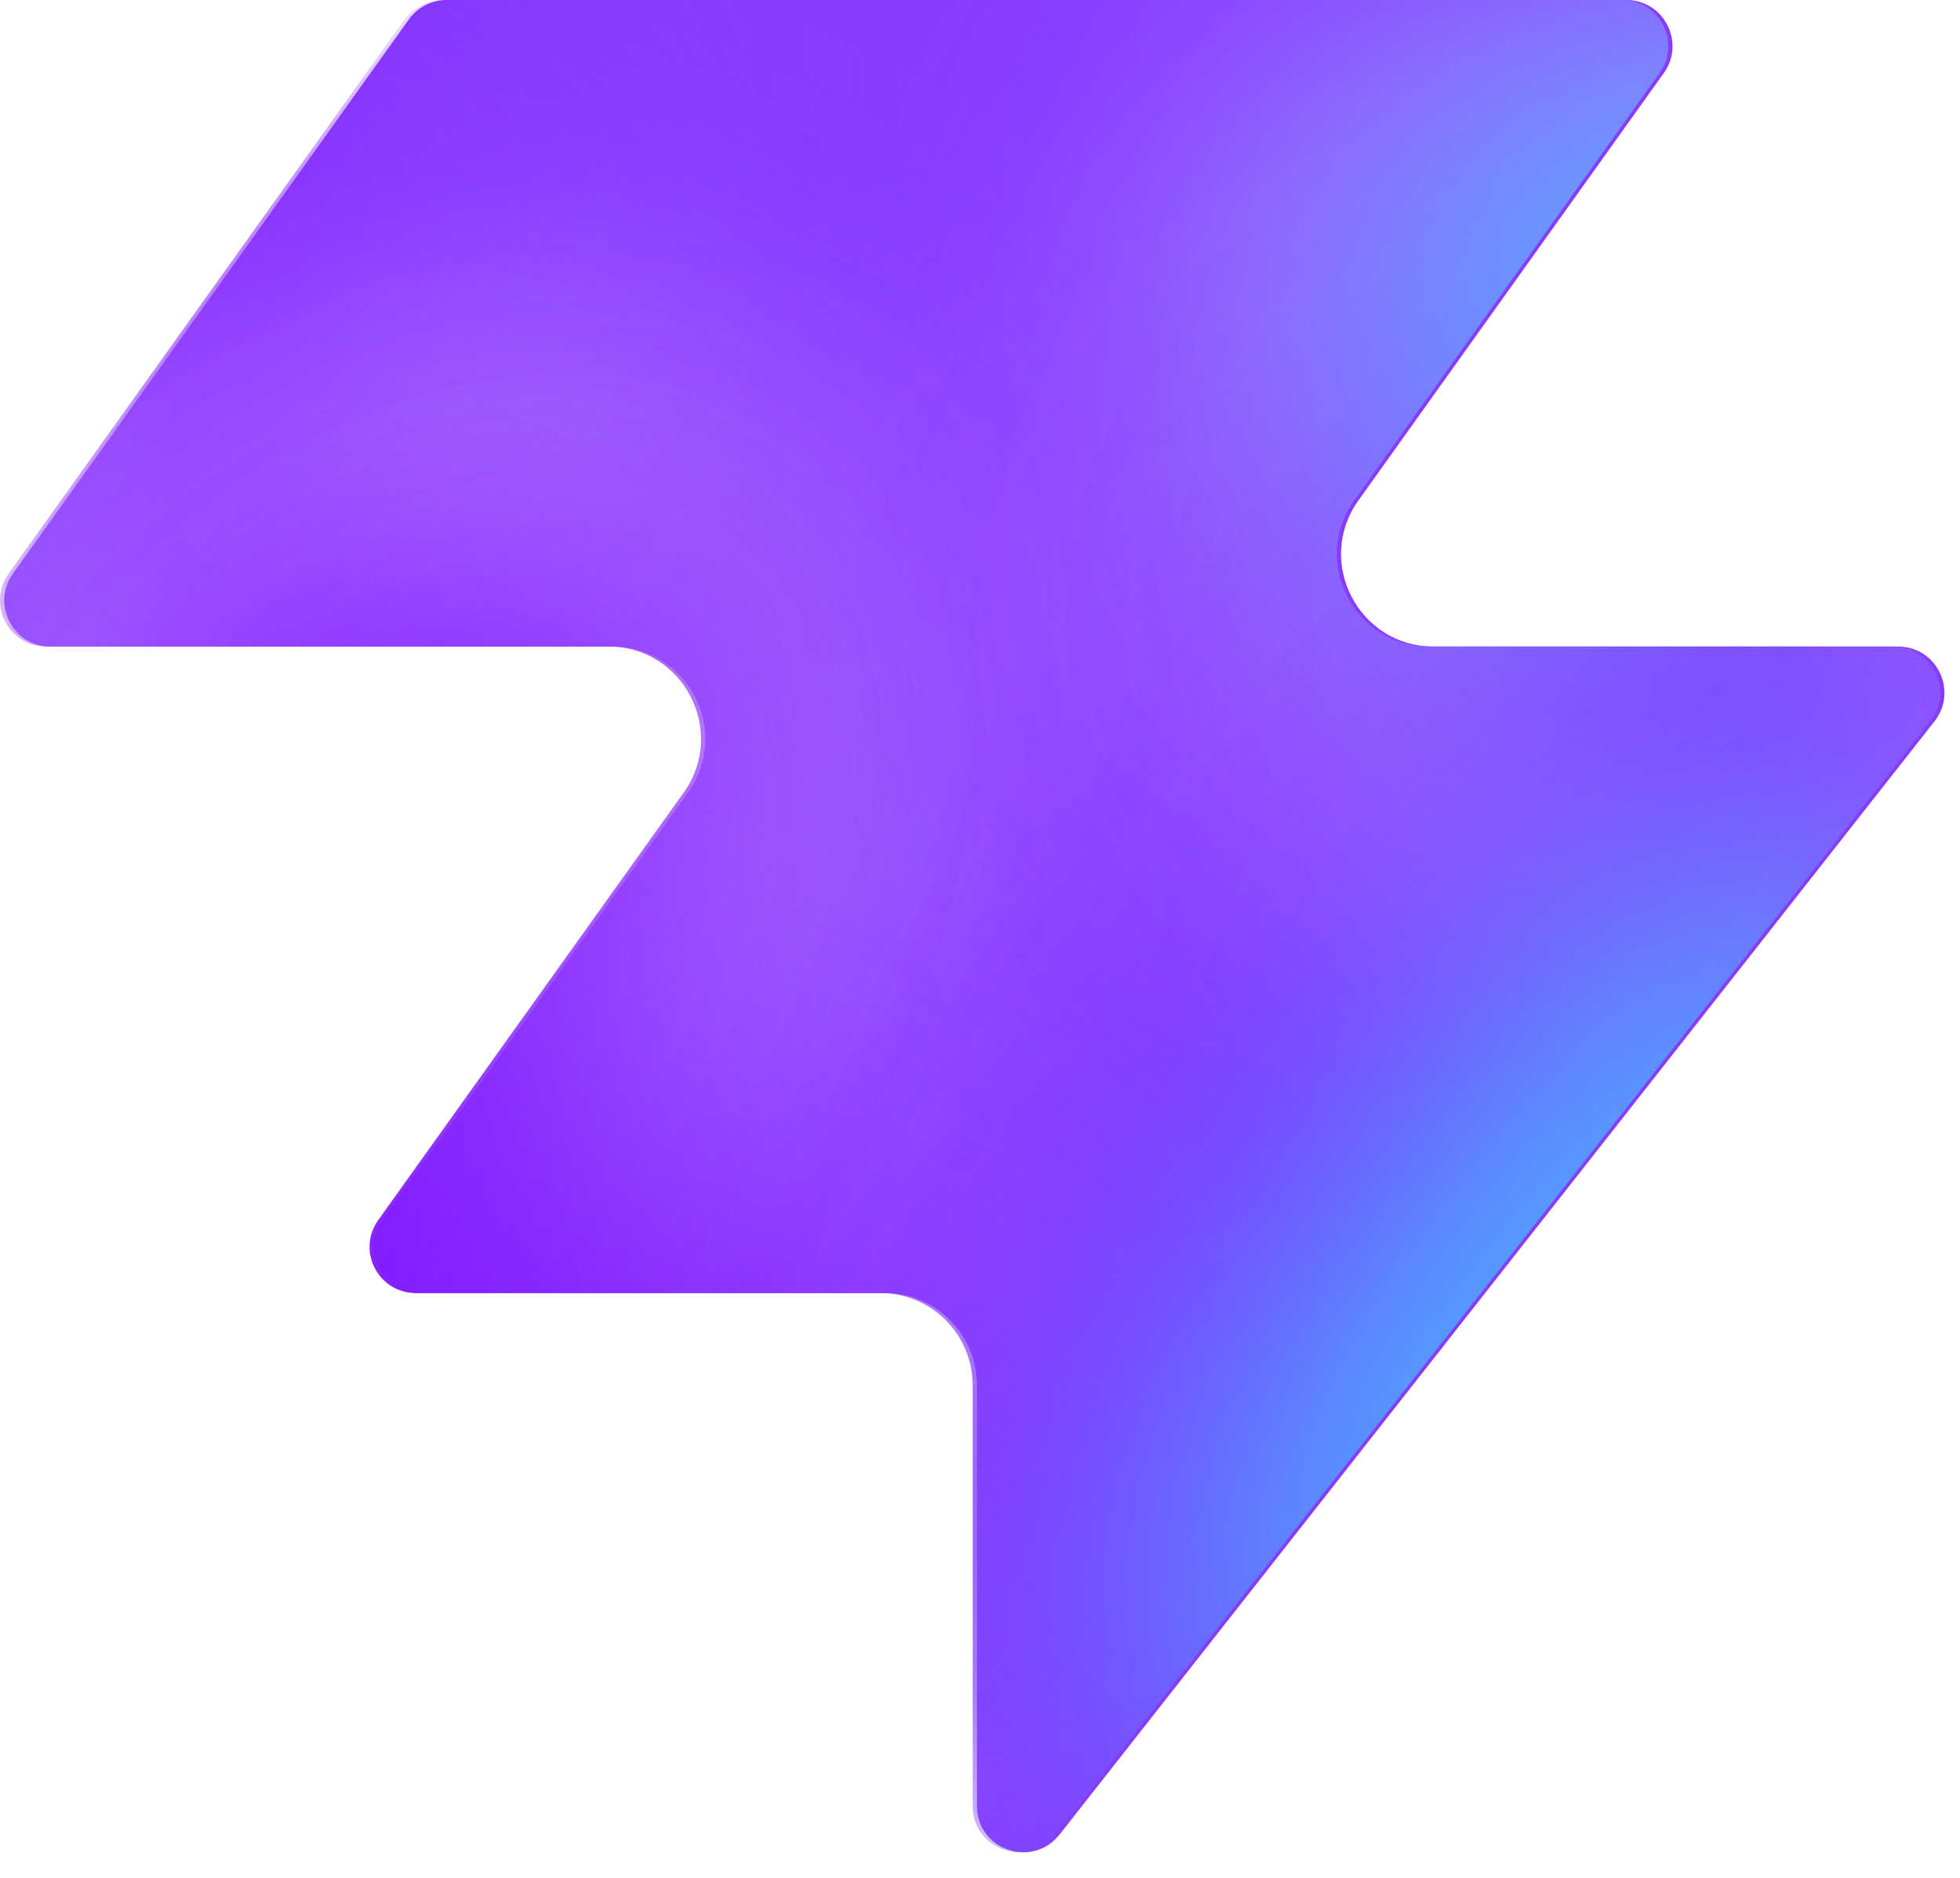
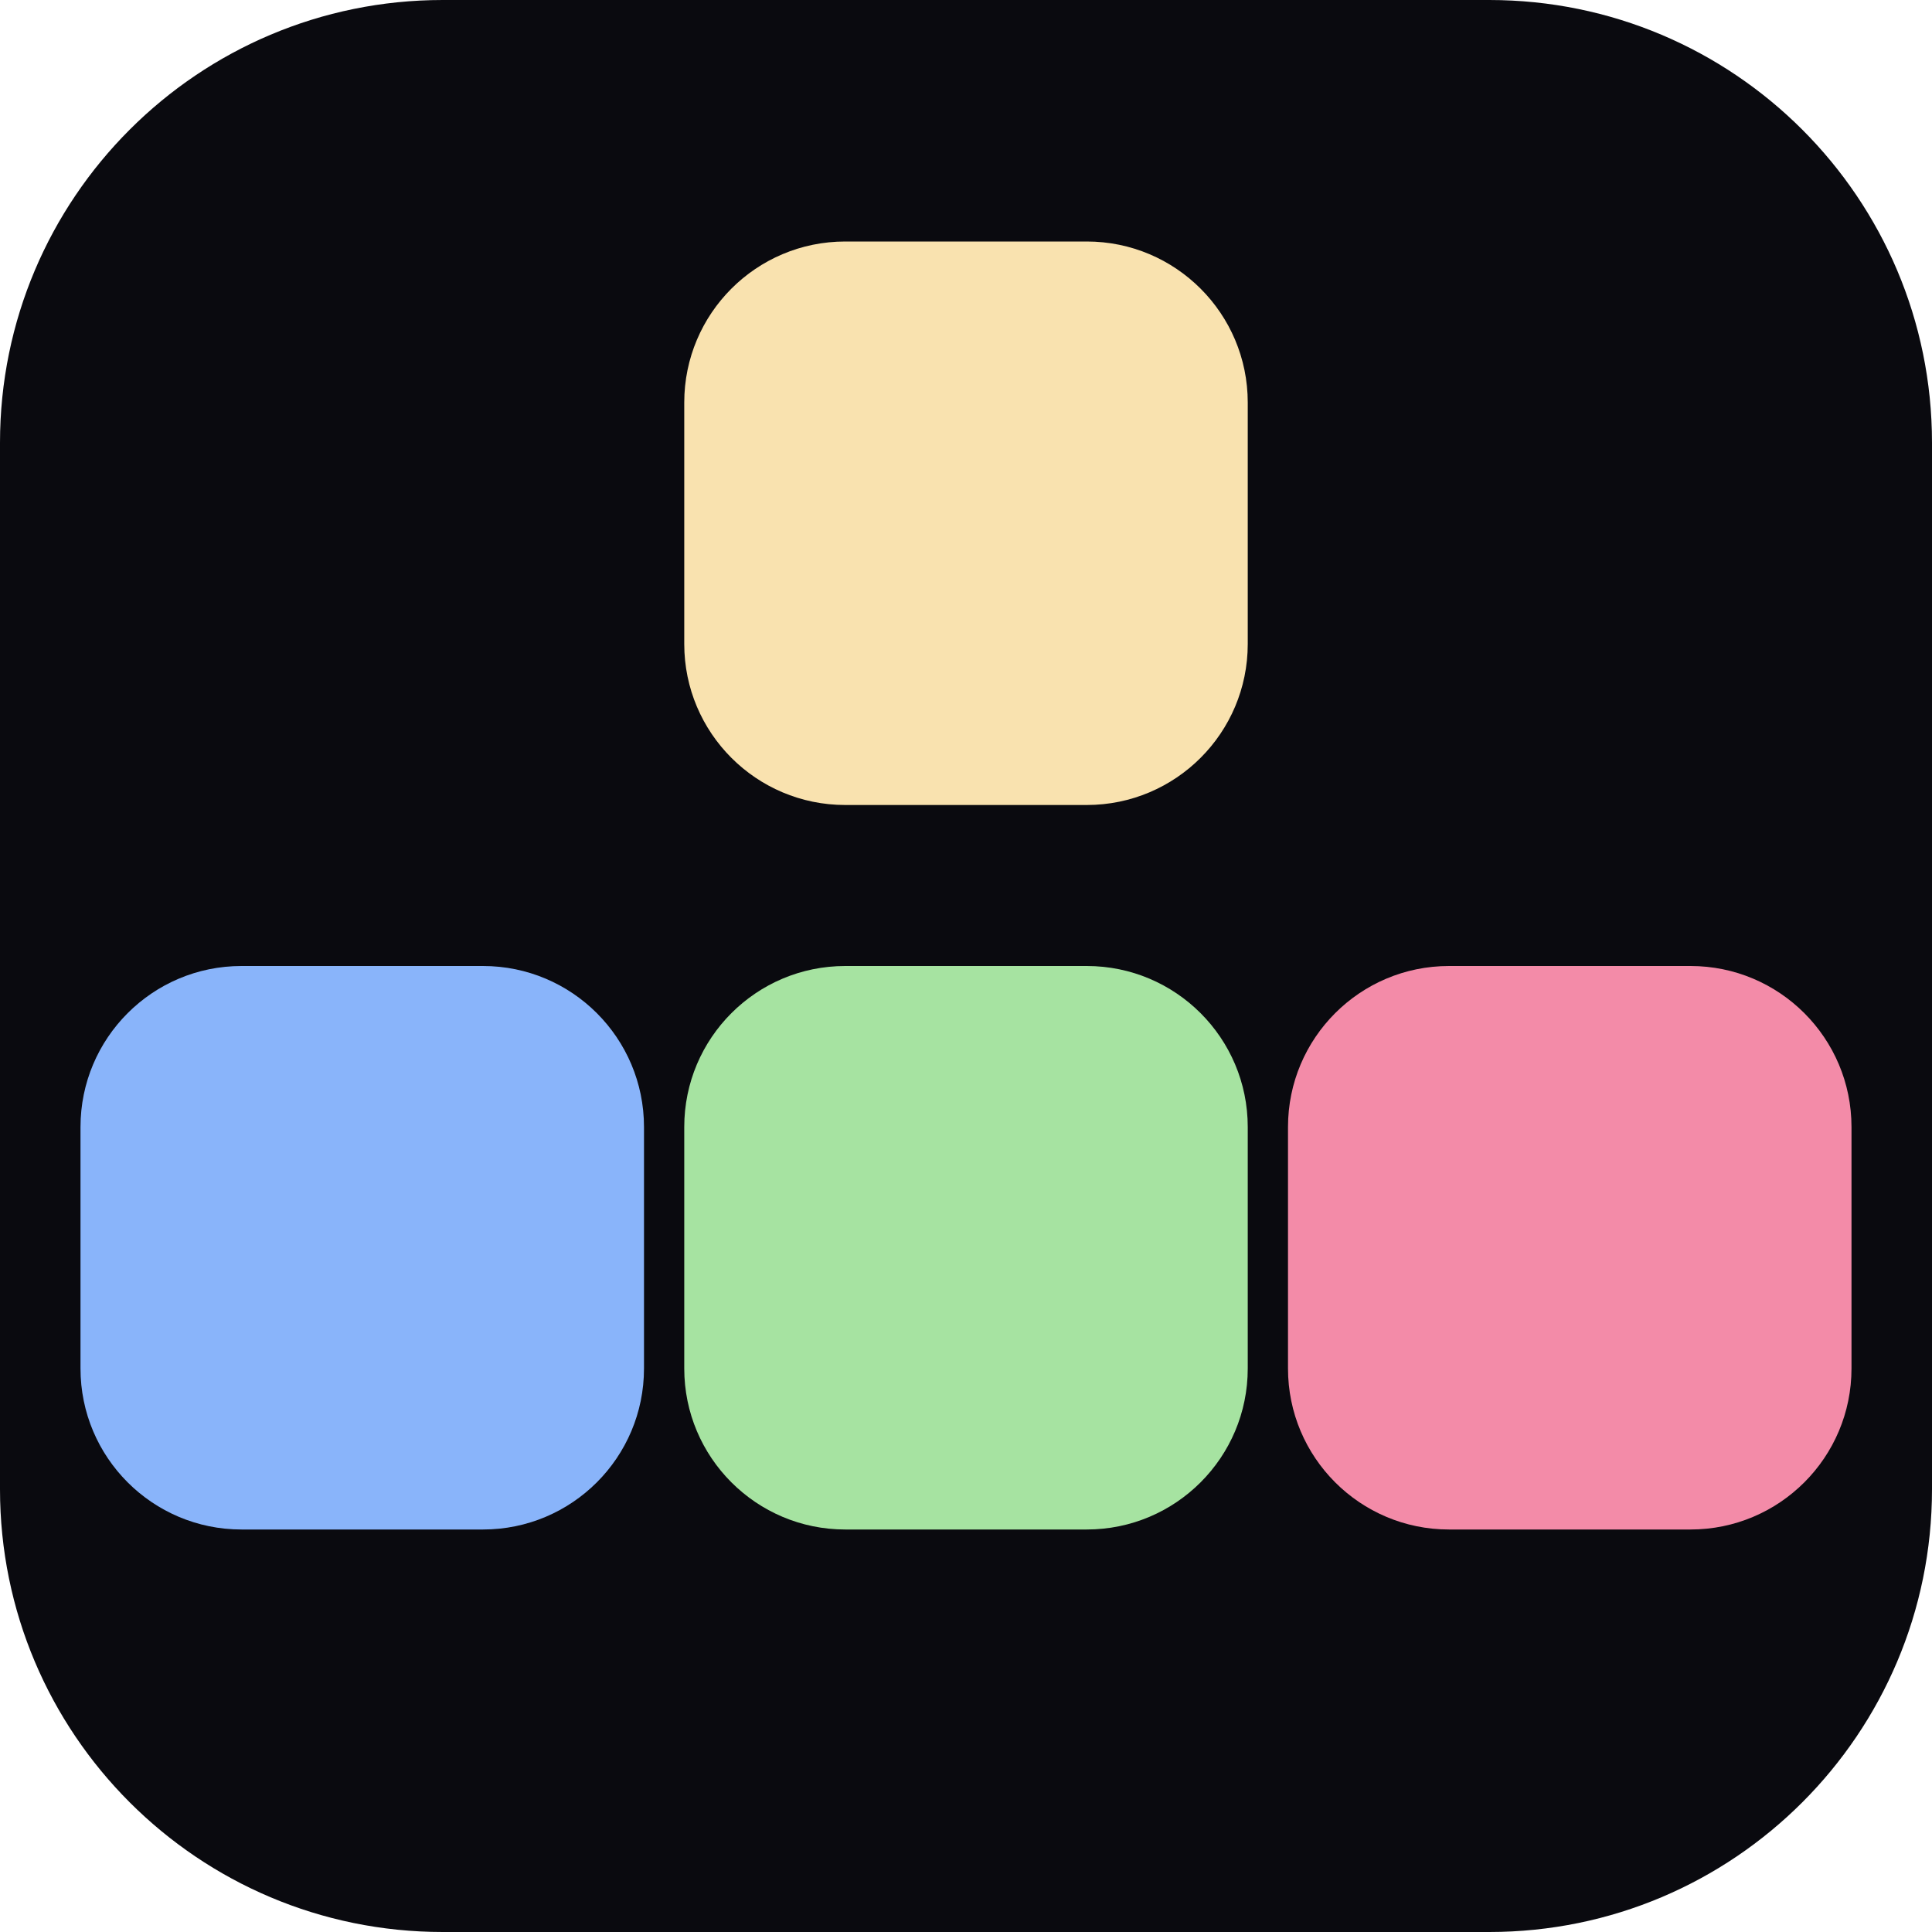
- <svg xmlns="http://www.w3.org/2000/svg" width="48" height="46" fill="none" viewBox="0 0 48 46">
-   <path fill="#863bff" d="M25.946 44.938c-.664.845-2.021.375-2.021-.698V33.937a2.26 2.26 0 0 0-2.262-2.262H10.287c-.92 0-1.456-1.04-.92-1.788l7.48-10.471c1.07-1.497 0-3.578-1.842-3.578H1.237c-.92 0-1.456-1.04-.92-1.788L10.013.474c.214-.297.556-.474.92-.474h28.894c.92 0 1.456 1.04.92 1.788l-7.48 10.471c-1.07 1.498 0 3.579 1.842 3.579h11.377c.943 0 1.473 1.088.89 1.83L25.947 44.94z" style="fill:#863bff;fill:color(display-p3 .525 .23 1);fill-opacity:1" />
-   <mask id="a" width="48" height="46" x="0" y="0" maskUnits="userSpaceOnUse" style="mask-type:alpha">
-     <path fill="#000" d="M25.842 44.938c-.664.844-2.021.375-2.021-.698V33.937a2.26 2.26 0 0 0-2.262-2.262H10.183c-.92 0-1.456-1.04-.92-1.788l7.48-10.471c1.07-1.498 0-3.579-1.842-3.579H1.133c-.92 0-1.456-1.04-.92-1.787L9.91.473c.214-.297.556-.474.92-.474h28.894c.92 0 1.456 1.04.92 1.788l-7.48 10.471c-1.07 1.498 0 3.578 1.842 3.578h11.377c.943 0 1.473 1.088.89 1.832L25.843 44.94z" style="fill:#000;fill-opacity:1" />
-   </mask>
-   <g mask="url(#a)">
-     <g filter="url(#b)">
-       <ellipse cx="5.508" cy="14.704" fill="#ede6ff" rx="5.508" ry="14.704" style="fill:#ede6ff;fill:color(display-p3 .927 .903 1);fill-opacity:1" transform="matrix(.00324 1 1 -.00324 -4.47 31.516)" />
-     </g>
-     <g filter="url(#c)">
-       <ellipse cx="10.399" cy="29.851" fill="#ede6ff" rx="10.399" ry="29.851" style="fill:#ede6ff;fill:color(display-p3 .927 .903 1);fill-opacity:1" transform="matrix(.00324 1 1 -.00324 -39.328 7.883)" />
-     </g>
-     <g filter="url(#d)">
-       <ellipse cx="5.508" cy="30.487" fill="#7e14ff" rx="5.508" ry="30.487" style="fill:#7e14ff;fill:color(display-p3 .492 .077 1);fill-opacity:1" transform="rotate(89.814 -25.913 -14.639)scale(1 -1)" />
-     </g>
-     <g filter="url(#e)">
-       <ellipse cx="5.508" cy="30.599" fill="#7e14ff" rx="5.508" ry="30.599" style="fill:#7e14ff;fill:color(display-p3 .492 .077 1);fill-opacity:1" transform="rotate(89.814 -32.644 -3.334)scale(1 -1)" />
-     </g>
-     <g filter="url(#f)">
-       <ellipse cx="5.508" cy="30.599" fill="#7e14ff" rx="5.508" ry="30.599" style="fill:#7e14ff;fill:color(display-p3 .492 .077 1);fill-opacity:1" transform="matrix(.00324 1 1 -.00324 -34.34 30.47)" />
-     </g>
-     <g filter="url(#g)">
-       <ellipse cx="14.072" cy="22.078" fill="#ede6ff" rx="14.072" ry="22.078" style="fill:#ede6ff;fill:color(display-p3 .927 .903 1);fill-opacity:1" transform="rotate(93.35 24.506 48.493)scale(-1 1)" />
-     </g>
-     <g filter="url(#h)">
-       <ellipse cx="3.47" cy="21.501" fill="#7e14ff" rx="3.47" ry="21.501" style="fill:#7e14ff;fill:color(display-p3 .492 .077 1);fill-opacity:1" transform="rotate(89.009 28.708 47.59)scale(-1 1)" />
-     </g>
-     <g filter="url(#i)">
-       <ellipse cx="3.47" cy="21.501" fill="#7e14ff" rx="3.47" ry="21.501" style="fill:#7e14ff;fill:color(display-p3 .492 .077 1);fill-opacity:1" transform="rotate(89.009 28.708 47.59)scale(-1 1)" />
-     </g>
-     <g filter="url(#j)">
-       <ellipse cx=".387" cy="8.972" fill="#7e14ff" rx="4.407" ry="29.108" style="fill:#7e14ff;fill:color(display-p3 .492 .077 1);fill-opacity:1" transform="rotate(39.51 .387 8.972)" />
-     </g>
-     <g filter="url(#k)">
-       <ellipse cx="47.523" cy="-6.092" fill="#7e14ff" rx="4.407" ry="29.108" style="fill:#7e14ff;fill:color(display-p3 .492 .077 1);fill-opacity:1" transform="rotate(37.892 47.523 -6.092)" />
-     </g>
-     <g filter="url(#l)">
-       <ellipse cx="41.412" cy="6.333" fill="#47bfff" rx="5.971" ry="9.665" style="fill:#47bfff;fill:color(display-p3 .28 .748 1);fill-opacity:1" transform="rotate(37.892 41.412 6.333)" />
-     </g>
-     <g filter="url(#m)">
-       <ellipse cx="-1.879" cy="38.332" fill="#7e14ff" rx="4.407" ry="29.108" style="fill:#7e14ff;fill:color(display-p3 .492 .077 1);fill-opacity:1" transform="rotate(37.892 -1.88 38.332)" />
-     </g>
-     <g filter="url(#n)">
-       <ellipse cx="-1.879" cy="38.332" fill="#7e14ff" rx="4.407" ry="29.108" style="fill:#7e14ff;fill:color(display-p3 .492 .077 1);fill-opacity:1" transform="rotate(37.892 -1.88 38.332)" />
-     </g>
-     <g filter="url(#o)">
-       <ellipse cx="35.651" cy="29.907" fill="#7e14ff" rx="4.407" ry="29.108" style="fill:#7e14ff;fill:color(display-p3 .492 .077 1);fill-opacity:1" transform="rotate(37.892 35.651 29.907)" />
-     </g>
-     <g filter="url(#p)">
-       <ellipse cx="38.418" cy="32.4" fill="#47bfff" rx="5.971" ry="15.297" style="fill:#47bfff;fill:color(display-p3 .28 .748 1);fill-opacity:1" transform="rotate(37.892 38.418 32.4)" />
-     </g>
-   </g>
-   <defs>
-     <filter id="b" width="60.045" height="41.654" x="-19.77" y="16.149" color-interpolation-filters="sRGB" filterUnits="userSpaceOnUse">
-       <feFlood flood-opacity="0" result="BackgroundImageFix" />
-       <feBlend in="SourceGraphic" in2="BackgroundImageFix" result="shape" />
-       <feGaussianBlur result="effect1_foregroundBlur_2002_17158" stdDeviation="7.659" />
-     </filter>
-     <filter id="c" width="90.34" height="51.437" x="-54.613" y="-7.533" color-interpolation-filters="sRGB" filterUnits="userSpaceOnUse">
-       <feFlood flood-opacity="0" result="BackgroundImageFix" />
-       <feBlend in="SourceGraphic" in2="BackgroundImageFix" result="shape" />
-       <feGaussianBlur result="effect1_foregroundBlur_2002_17158" stdDeviation="7.659" />
-     </filter>
-     <filter id="d" width="79.355" height="29.4" x="-49.64" y="2.03" color-interpolation-filters="sRGB" filterUnits="userSpaceOnUse">
-       <feFlood flood-opacity="0" result="BackgroundImageFix" />
-       <feBlend in="SourceGraphic" in2="BackgroundImageFix" result="shape" />
-       <feGaussianBlur result="effect1_foregroundBlur_2002_17158" stdDeviation="4.596" />
-     </filter>
-     <filter id="e" width="79.579" height="29.4" x="-45.045" y="20.029" color-interpolation-filters="sRGB" filterUnits="userSpaceOnUse">
-       <feFlood flood-opacity="0" result="BackgroundImageFix" />
-       <feBlend in="SourceGraphic" in2="BackgroundImageFix" result="shape" />
-       <feGaussianBlur result="effect1_foregroundBlur_2002_17158" stdDeviation="4.596" />
-     </filter>
-     <filter id="f" width="79.579" height="29.4" x="-43.513" y="21.178" color-interpolation-filters="sRGB" filterUnits="userSpaceOnUse">
-       <feFlood flood-opacity="0" result="BackgroundImageFix" />
-       <feBlend in="SourceGraphic" in2="BackgroundImageFix" result="shape" />
-       <feGaussianBlur result="effect1_foregroundBlur_2002_17158" stdDeviation="4.596" />
-     </filter>
-     <filter id="g" width="74.749" height="58.852" x="15.756" y="-17.901" color-interpolation-filters="sRGB" filterUnits="userSpaceOnUse">
-       <feFlood flood-opacity="0" result="BackgroundImageFix" />
-       <feBlend in="SourceGraphic" in2="BackgroundImageFix" result="shape" />
-       <feGaussianBlur result="effect1_foregroundBlur_2002_17158" stdDeviation="7.659" />
-     </filter>
-     <filter id="h" width="61.377" height="25.362" x="23.548" y="2.284" color-interpolation-filters="sRGB" filterUnits="userSpaceOnUse">
-       <feFlood flood-opacity="0" result="BackgroundImageFix" />
-       <feBlend in="SourceGraphic" in2="BackgroundImageFix" result="shape" />
-       <feGaussianBlur result="effect1_foregroundBlur_2002_17158" stdDeviation="4.596" />
-     </filter>
-     <filter id="i" width="61.377" height="25.362" x="23.548" y="2.284" color-interpolation-filters="sRGB" filterUnits="userSpaceOnUse">
-       <feFlood flood-opacity="0" result="BackgroundImageFix" />
-       <feBlend in="SourceGraphic" in2="BackgroundImageFix" result="shape" />
-       <feGaussianBlur result="effect1_foregroundBlur_2002_17158" stdDeviation="4.596" />
-     </filter>
-     <filter id="j" width="56.045" height="63.649" x="-27.636" y="-22.853" color-interpolation-filters="sRGB" filterUnits="userSpaceOnUse">
-       <feFlood flood-opacity="0" result="BackgroundImageFix" />
-       <feBlend in="SourceGraphic" in2="BackgroundImageFix" result="shape" />
-       <feGaussianBlur result="effect1_foregroundBlur_2002_17158" stdDeviation="4.596" />
-     </filter>
-     <filter id="k" width="54.814" height="64.646" x="20.116" y="-38.415" color-interpolation-filters="sRGB" filterUnits="userSpaceOnUse">
-       <feFlood flood-opacity="0" result="BackgroundImageFix" />
-       <feBlend in="SourceGraphic" in2="BackgroundImageFix" result="shape" />
-       <feGaussianBlur result="effect1_foregroundBlur_2002_17158" stdDeviation="4.596" />
-     </filter>
-     <filter id="l" width="33.541" height="35.313" x="24.641" y="-11.323" color-interpolation-filters="sRGB" filterUnits="userSpaceOnUse">
-       <feFlood flood-opacity="0" result="BackgroundImageFix" />
-       <feBlend in="SourceGraphic" in2="BackgroundImageFix" result="shape" />
-       <feGaussianBlur result="effect1_foregroundBlur_2002_17158" stdDeviation="4.596" />
-     </filter>
-     <filter id="m" width="54.814" height="64.646" x="-29.286" y="6.009" color-interpolation-filters="sRGB" filterUnits="userSpaceOnUse">
-       <feFlood flood-opacity="0" result="BackgroundImageFix" />
-       <feBlend in="SourceGraphic" in2="BackgroundImageFix" result="shape" />
-       <feGaussianBlur result="effect1_foregroundBlur_2002_17158" stdDeviation="4.596" />
-     </filter>
-     <filter id="n" width="54.814" height="64.646" x="-29.286" y="6.009" color-interpolation-filters="sRGB" filterUnits="userSpaceOnUse">
-       <feFlood flood-opacity="0" result="BackgroundImageFix" />
-       <feBlend in="SourceGraphic" in2="BackgroundImageFix" result="shape" />
-       <feGaussianBlur result="effect1_foregroundBlur_2002_17158" stdDeviation="4.596" />
-     </filter>
-     <filter id="o" width="54.814" height="64.646" x="8.244" y="-2.416" color-interpolation-filters="sRGB" filterUnits="userSpaceOnUse">
-       <feFlood flood-opacity="0" result="BackgroundImageFix" />
-       <feBlend in="SourceGraphic" in2="BackgroundImageFix" result="shape" />
-       <feGaussianBlur result="effect1_foregroundBlur_2002_17158" stdDeviation="4.596" />
-     </filter>
-     <filter id="p" width="39.409" height="43.623" x="18.713" y="10.588" color-interpolation-filters="sRGB" filterUnits="userSpaceOnUse">
-       <feFlood flood-opacity="0" result="BackgroundImageFix" />
-       <feBlend in="SourceGraphic" in2="BackgroundImageFix" result="shape" />
-       <feGaussianBlur result="effect1_foregroundBlur_2002_17158" stdDeviation="4.596" />
-     </filter>
-   </defs>
+ <svg xmlns="http://www.w3.org/2000/svg" width="48" height="48" viewBox="0 0 48 48">
+   <rect width="48" height="48" rx="11" fill="#0a0a0f" />
+   <rect x="17" y="6" width="14" height="14" rx="4" fill="#f9e2af" />
+   <rect x="2" y="24" width="14" height="14" rx="4" fill="#89b4fa" />
+   <rect x="17" y="24" width="14" height="14" rx="4" fill="#a6e3a1" />
+   <rect x="32" y="24" width="14" height="14" rx="4" fill="#f38ba8" />
</svg>
